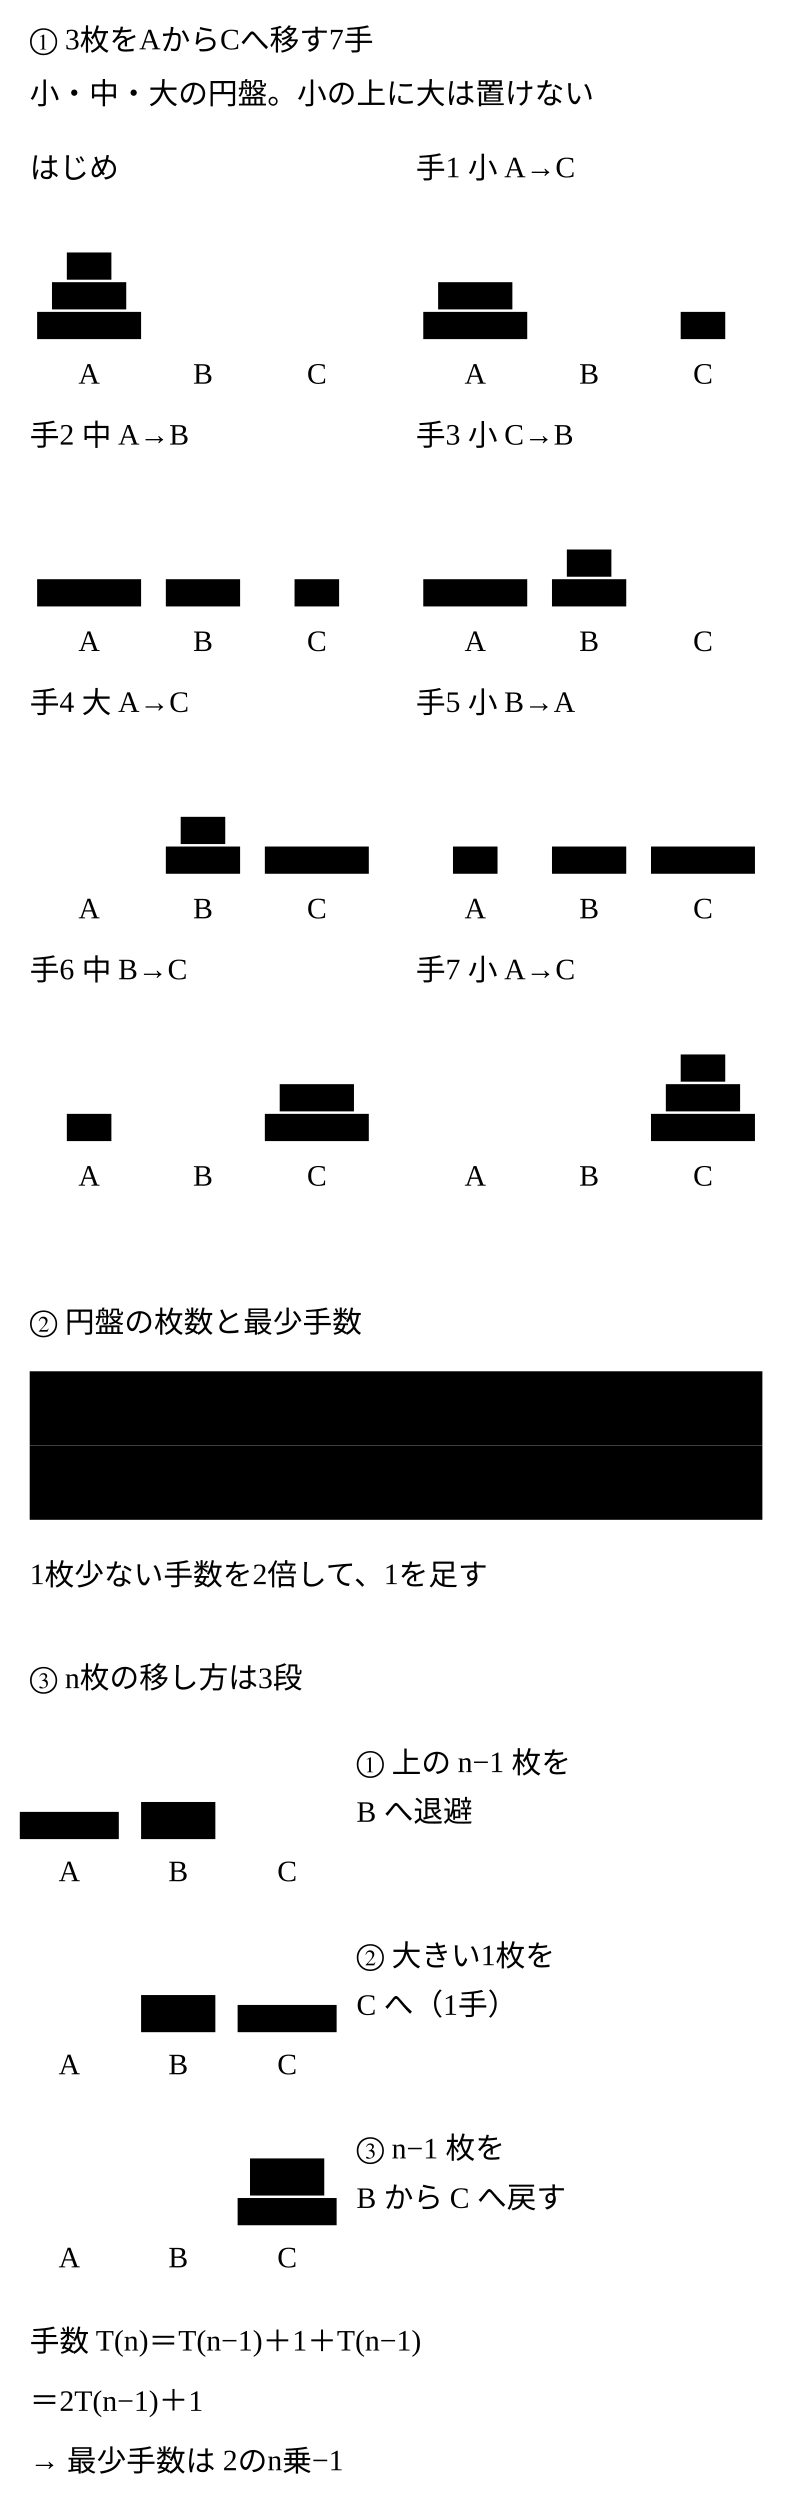
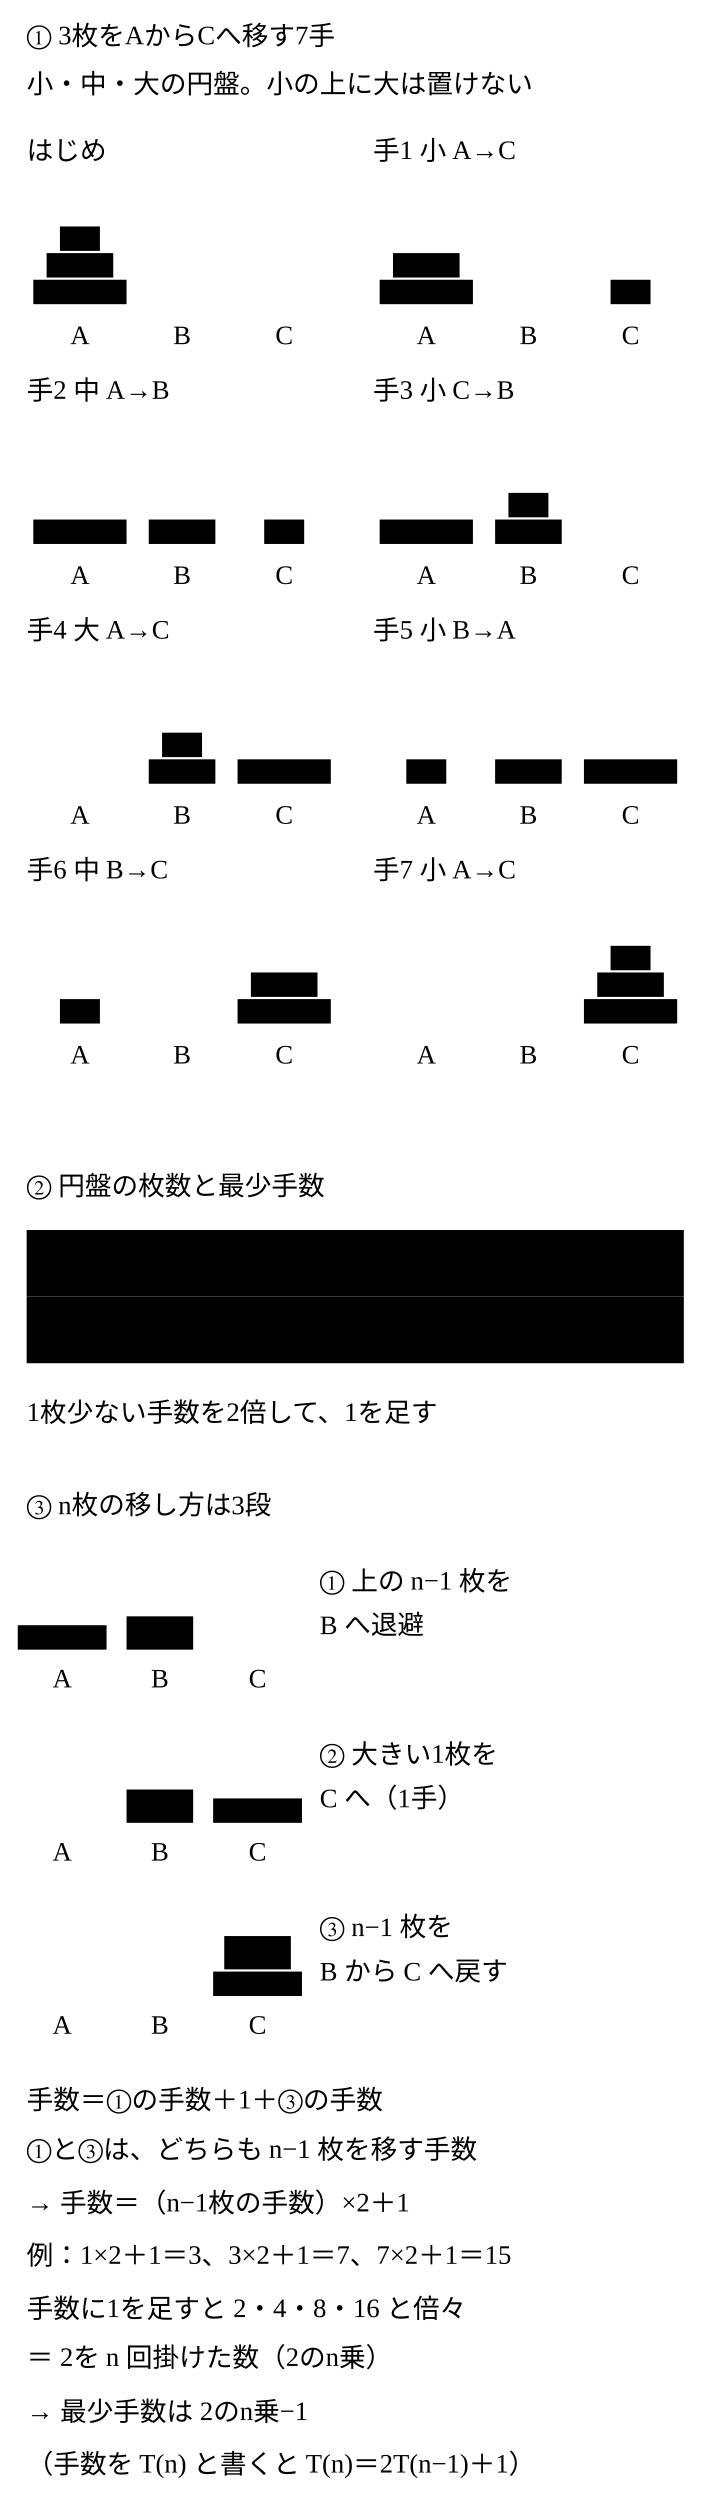
- <svg xmlns="http://www.w3.org/2000/svg" viewBox="0 0 320 1010" role="img" aria-labelledby="fig-g-hanoi-t fig-g-hanoi-d">
+ <svg xmlns="http://www.w3.org/2000/svg" viewBox="0 0 320 1126" role="img" aria-labelledby="fig-g-hanoi-t fig-g-hanoi-d">
  <text x="12" y="20" class="tb">① 3枚をAからCへ移す7手</text>
  <text x="12" y="42" class="tm">小・中・大の円盤。小の上に大は置けない</text>
  <text x="12" y="72" class="tb">はじめ</text>
  <line x1="36" y1="90" x2="36" y2="138" class="l sm w2" />
  <rect x="15" y="126" width="42" height="11" class="fwn swn" stroke-width="1.5" />
  <rect x="21" y="114" width="30" height="11" class="fas sa" stroke-width="1.5" />
  <rect x="27" y="102" width="18" height="11" class="fa" stroke-width="1.5" />
  <text x="36" y="155" class="tm" text-anchor="middle">A</text>
  <line x1="82" y1="90" x2="82" y2="138" class="l sm w2" />
  <text x="82" y="155" class="tm" text-anchor="middle">B</text>
  <line x1="128" y1="90" x2="128" y2="138" class="l sm w2" />
  <text x="128" y="155" class="tm" text-anchor="middle">C</text>
  <line x1="12" y1="138" x2="152" y2="138" class="l sm w1" />
  <text x="168" y="72" class="tb">手1 小 A→C</text>
  <line x1="192" y1="90" x2="192" y2="138" class="l sm w2" />
  <rect x="171" y="126" width="42" height="11" class="fwn swn" stroke-width="1.5" />
  <rect x="177" y="114" width="30" height="11" class="fas sa" stroke-width="1.5" />
  <text x="192" y="155" class="tm" text-anchor="middle">A</text>
  <line x1="238" y1="90" x2="238" y2="138" class="l sm w2" />
  <text x="238" y="155" class="tm" text-anchor="middle">B</text>
  <line x1="284" y1="90" x2="284" y2="138" class="l sm w2" />
  <rect x="275" y="126" width="18" height="11" class="fa" stroke-width="1.5" />
  <text x="284" y="155" class="tm" text-anchor="middle">C</text>
  <line x1="168" y1="138" x2="308" y2="138" class="l sm w1" />
  <text x="12" y="180" class="tb">手2 中 A→B</text>
  <line x1="36" y1="198" x2="36" y2="246" class="l sm w2" />
  <rect x="15" y="234" width="42" height="11" class="fwn swn" stroke-width="1.5" />
  <text x="36" y="263" class="tm" text-anchor="middle">A</text>
  <line x1="82" y1="198" x2="82" y2="246" class="l sm w2" />
  <rect x="67" y="234" width="30" height="11" class="fas sa" stroke-width="1.5" />
  <text x="82" y="263" class="tm" text-anchor="middle">B</text>
  <line x1="128" y1="198" x2="128" y2="246" class="l sm w2" />
  <rect x="119" y="234" width="18" height="11" class="fa" stroke-width="1.5" />
  <text x="128" y="263" class="tm" text-anchor="middle">C</text>
  <line x1="12" y1="246" x2="152" y2="246" class="l sm w1" />
  <text x="168" y="180" class="tb">手3 小 C→B</text>
  <line x1="192" y1="198" x2="192" y2="246" class="l sm w2" />
  <rect x="171" y="234" width="42" height="11" class="fwn swn" stroke-width="1.5" />
  <text x="192" y="263" class="tm" text-anchor="middle">A</text>
  <line x1="238" y1="198" x2="238" y2="246" class="l sm w2" />
  <rect x="223" y="234" width="30" height="11" class="fas sa" stroke-width="1.5" />
  <rect x="229" y="222" width="18" height="11" class="fa" stroke-width="1.5" />
  <text x="238" y="263" class="tm" text-anchor="middle">B</text>
  <line x1="284" y1="198" x2="284" y2="246" class="l sm w2" />
  <text x="284" y="263" class="tm" text-anchor="middle">C</text>
  <line x1="168" y1="246" x2="308" y2="246" class="l sm w1" />
  <text x="12" y="288" class="tb">手4 大 A→C</text>
  <line x1="36" y1="306" x2="36" y2="354" class="l sm w2" />
  <text x="36" y="371" class="tm" text-anchor="middle">A</text>
  <line x1="82" y1="306" x2="82" y2="354" class="l sm w2" />
  <rect x="67" y="342" width="30" height="11" class="fas sa" stroke-width="1.5" />
  <rect x="73" y="330" width="18" height="11" class="fa" stroke-width="1.5" />
  <text x="82" y="371" class="tm" text-anchor="middle">B</text>
  <line x1="128" y1="306" x2="128" y2="354" class="l sm w2" />
  <rect x="107" y="342" width="42" height="11" class="fwn swn" stroke-width="1.5" />
  <text x="128" y="371" class="tm" text-anchor="middle">C</text>
  <line x1="12" y1="354" x2="152" y2="354" class="l sm w1" />
  <text x="168" y="288" class="tb">手5 小 B→A</text>
  <line x1="192" y1="306" x2="192" y2="354" class="l sm w2" />
  <rect x="183" y="342" width="18" height="11" class="fa" stroke-width="1.5" />
  <text x="192" y="371" class="tm" text-anchor="middle">A</text>
  <line x1="238" y1="306" x2="238" y2="354" class="l sm w2" />
  <rect x="223" y="342" width="30" height="11" class="fas sa" stroke-width="1.5" />
  <text x="238" y="371" class="tm" text-anchor="middle">B</text>
  <line x1="284" y1="306" x2="284" y2="354" class="l sm w2" />
  <rect x="263" y="342" width="42" height="11" class="fwn swn" stroke-width="1.5" />
  <text x="284" y="371" class="tm" text-anchor="middle">C</text>
  <line x1="168" y1="354" x2="308" y2="354" class="l sm w1" />
  <text x="12" y="396" class="tb">手6 中 B→C</text>
  <line x1="36" y1="414" x2="36" y2="462" class="l sm w2" />
  <rect x="27" y="450" width="18" height="11" class="fa" stroke-width="1.5" />
  <text x="36" y="479" class="tm" text-anchor="middle">A</text>
  <line x1="82" y1="414" x2="82" y2="462" class="l sm w2" />
  <text x="82" y="479" class="tm" text-anchor="middle">B</text>
  <line x1="128" y1="414" x2="128" y2="462" class="l sm w2" />
  <rect x="107" y="450" width="42" height="11" class="fwn swn" stroke-width="1.5" />
  <rect x="113" y="438" width="30" height="11" class="fas sa" stroke-width="1.5" />
  <text x="128" y="479" class="tm" text-anchor="middle">C</text>
  <line x1="12" y1="462" x2="152" y2="462" class="l sm w1" />
  <text x="168" y="396" class="tb">手7 小 A→C</text>
  <line x1="192" y1="414" x2="192" y2="462" class="l sm w2" />
  <text x="192" y="479" class="tm" text-anchor="middle">A</text>
  <line x1="238" y1="414" x2="238" y2="462" class="l sm w2" />
  <text x="238" y="479" class="tm" text-anchor="middle">B</text>
  <line x1="284" y1="414" x2="284" y2="462" class="l sm w2" />
  <rect x="263" y="450" width="42" height="11" class="fwn swn" stroke-width="1.5" />
  <rect x="269" y="438" width="30" height="11" class="fas sa" stroke-width="1.5" />
  <rect x="275" y="426" width="18" height="11" class="fa" stroke-width="1.5" />
  <text x="284" y="479" class="tm" text-anchor="middle">C</text>
  <line x1="168" y1="462" x2="308" y2="462" class="l sm w1" />
  <line x1="12" y1="510" x2="308" y2="510" class="l sb w1" />
  <text x="12" y="538" class="tb">② 円盤の枚数と最少手数</text>
  <rect x="12" y="554" width="296" height="30" class="fas sb" stroke-width="1" />
  <rect x="12" y="584" width="296" height="30" class="fs sb" stroke-width="1" />
  <text x="20" y="575" class="tb">枚数 n</text>
  <text x="20" y="605" class="tb">最少手数</text>
  <text x="130" y="575" class="tb" text-anchor="middle">1</text>
  <text x="130" y="605" class="tb ta" text-anchor="middle">1</text>
  <text x="182" y="575" class="tb" text-anchor="middle">2</text>
  <text x="182" y="605" class="tb ta" text-anchor="middle">3</text>
  <text x="234" y="575" class="tb" text-anchor="middle">3</text>
  <text x="234" y="605" class="tb ta" text-anchor="middle">7</text>
  <text x="286" y="575" class="tb" text-anchor="middle">4</text>
  <text x="286" y="605" class="tb ta" text-anchor="middle">15</text>
  <text x="12" y="640" class="tm">1枚少ない手数を2倍して、1を足す</text>
  <line x1="12" y1="654" x2="308" y2="654" class="l sb w1" />
  <text x="12" y="682" class="tb">③ n枚の移し方は3段</text>
  <line x1="28" y1="702" x2="28" y2="744" class="l sm w2" />
  <text x="28" y="760" class="tm" text-anchor="middle">A</text>
  <line x1="72" y1="702" x2="72" y2="744" class="l sm w2" />
  <text x="72" y="760" class="tm" text-anchor="middle">B</text>
  <line x1="116" y1="702" x2="116" y2="744" class="l sm w2" />
  <text x="116" y="760" class="tm" text-anchor="middle">C</text>
  <line x1="12" y1="744" x2="130" y2="744" class="l sm w1" />
  <rect x="8" y="732" width="40" height="11" class="fwn swn" stroke-width="1.5" />
  <rect x="57" y="728" width="30" height="15" class="fas sa" stroke-width="1.5" />
  <text x="72" y="740" class="tb" text-anchor="middle">n−1</text>
  <text x="144" y="716" class="tb">① 上の n−1 枚を</text>
  <text x="144" y="736">B へ退避</text>
  <text x="12" y="766" />
  <line x1="28" y1="780" x2="28" y2="822" class="l sm w2" />
  <text x="28" y="838" class="tm" text-anchor="middle">A</text>
  <line x1="72" y1="780" x2="72" y2="822" class="l sm w2" />
  <text x="72" y="838" class="tm" text-anchor="middle">B</text>
  <line x1="116" y1="780" x2="116" y2="822" class="l sm w2" />
  <text x="116" y="838" class="tm" text-anchor="middle">C</text>
  <line x1="12" y1="822" x2="130" y2="822" class="l sm w1" />
  <rect x="96" y="810" width="40" height="11" class="fwn swn" stroke-width="1.5" />
  <rect x="57" y="806" width="30" height="15" class="fas sa" stroke-width="1.5" />
  <text x="72" y="818" class="tb" text-anchor="middle">n−1</text>
  <text x="144" y="794" class="tb">② 大きい1枚を</text>
  <text x="144" y="814">C へ（1手）</text>
  <line x1="28" y1="858" x2="28" y2="900" class="l sm w2" />
  <text x="28" y="916" class="tm" text-anchor="middle">A</text>
  <line x1="72" y1="858" x2="72" y2="900" class="l sm w2" />
  <text x="72" y="916" class="tm" text-anchor="middle">B</text>
  <line x1="116" y1="858" x2="116" y2="900" class="l sm w2" />
  <text x="116" y="916" class="tm" text-anchor="middle">C</text>
  <line x1="12" y1="900" x2="130" y2="900" class="l sm w1" />
  <rect x="96" y="888" width="40" height="11" class="fwn swn" stroke-width="1.5" />
  <rect x="101" y="872" width="30" height="15" class="fas sa" stroke-width="1.5" />
  <text x="116" y="884" class="tb" text-anchor="middle">n−1</text>
  <text x="144" y="872" class="tb">③ n−1 枚を</text>
  <text x="144" y="892">B から C へ戻す</text>
  <line x1="12" y1="918" x2="308" y2="918" class="l sb w1" />
-   <text x="12" y="950" class="tb">手数 T(n)＝T(n−1)＋1＋T(n−1)</text>
-   <text x="12" y="974" class="tb">　　　　＝2T(n−1)＋1</text>
-   <text x="12" y="998" class="tb ta">→ 最少手数は 2のn乗−1</text>
+   <text x="12" y="950" class="tb">手数＝①の手数＋1＋③の手数</text>
+   <text x="12" y="972">①と③は、どちらも n−1 枚を移す手数</text>
+   <text x="12" y="996" class="tb">→ 手数＝（n−1枚の手数）×2＋1</text>
+   <text x="12" y="1020">例：1×2＋1＝3、3×2＋1＝7、7×2＋1＝15</text>
+   <text x="12" y="1044">手数に1を足すと 2・4・8・16 と倍々</text>
+   <text x="12" y="1066">＝ 2を n 回掛けた数（2のn乗）</text>
+   <text x="12" y="1090" class="tb ta">→ 最少手数は 2のn乗−1</text>
+   <text x="12" y="1114" class="tm">（手数を T(n) と書くと T(n)＝2T(n−1)＋1）</text>
</svg>
